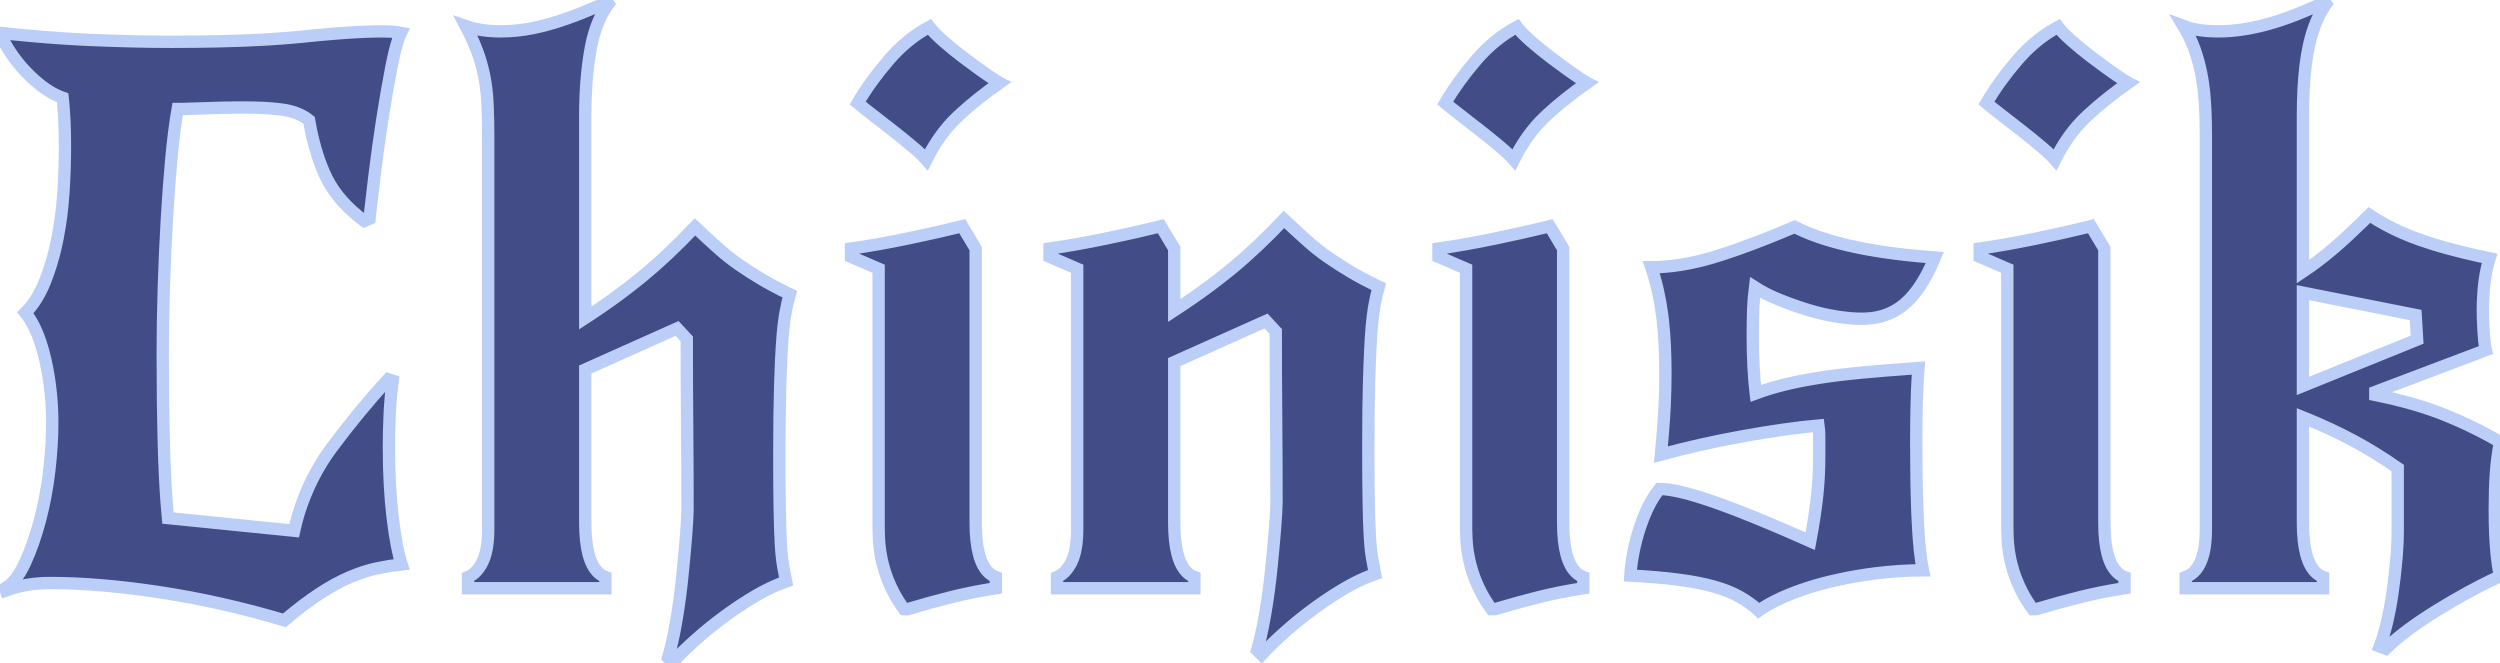
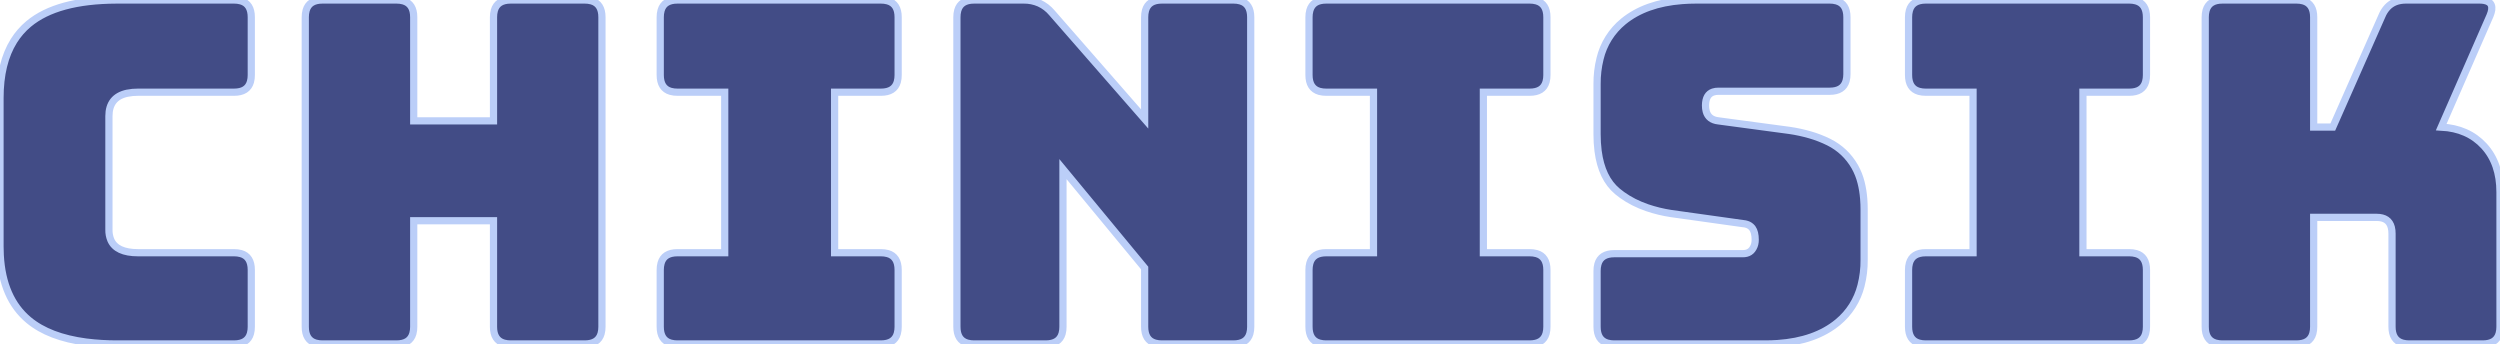
- <svg xmlns="http://www.w3.org/2000/svg" width="267.92" height="70.96" viewBox="0 0 267.92 70.96">
-   <g id="svgGroup" stroke-linecap="round" fill-rule="evenodd" font-size="9pt" stroke="#bbcef8" stroke-width="0.35mm" fill="#424c86" style="stroke:#bbcef8;stroke-width:0.35mm;fill:#424c86">
-     <path d="M 0.64 63.28 L 0.56 63.04 Q 1.417 62.526 2.131 61.36 A 9.985 9.985 0 0 0 2.68 60.32 A 24.871 24.871 0 0 0 3.59 58.037 A 32.846 32.846 0 0 0 4.28 55.76 Q 4.96 53.2 5.28 50.44 Q 5.6 47.68 5.6 45.36 A 30.816 30.816 0 0 0 5.039 39.409 A 28.16 28.16 0 0 0 4.84 38.48 A 19.585 19.585 0 0 0 4.306 36.586 Q 3.655 34.675 2.72 33.52 Q 3.942 32.298 4.763 30.311 A 14.212 14.212 0 0 0 4.84 30.12 A 25.274 25.274 0 0 0 5.95 26.538 A 28.933 28.933 0 0 0 6.16 25.56 Q 6.64 23.12 6.8 20.56 Q 6.96 18 6.96 15.76 Q 6.96 14.351 6.913 13.224 A 38.727 38.727 0 0 0 6.88 12.56 Q 6.8 11.2 6.72 10.48 A 7.407 7.407 0 0 1 5.205 9.736 Q 4.513 9.299 3.805 8.679 A 15.908 15.908 0 0 1 2.92 7.84 A 14.54 14.54 0 0 1 0.882 5.249 A 12.424 12.424 0 0 1 0 3.52 A 157.253 157.253 0 0 0 6.794 4.12 A 132.785 132.785 0 0 0 9.72 4.28 Q 14.32 4.48 18.4 4.48 A 225.225 225.225 0 0 0 23.522 4.425 Q 28.625 4.309 32.241 3.945 A 65.368 65.368 0 0 0 32.48 3.92 A 145.692 145.692 0 0 1 35.611 3.625 Q 38.364 3.397 40.336 3.365 A 38.506 38.506 0 0 1 40.96 3.36 Q 41.475 3.36 41.886 3.386 A 9.585 9.585 0 0 1 42.08 3.4 Q 42.56 3.44 42.96 3.52 Q 42.496 4.447 41.996 6.941 A 49.132 49.132 0 0 0 41.96 7.12 Q 41.44 9.76 40.96 12.88 A 195.254 195.254 0 0 0 40.165 18.589 A 179.133 179.133 0 0 0 40.12 18.96 Q 39.844 21.226 39.686 22.648 A 132.858 132.858 0 0 0 39.6 23.44 L 39.04 23.68 Q 36.302 21.646 35.056 19.192 A 9.931 9.931 0 0 1 35 19.08 Q 33.934 16.914 33.312 13.892 A 33.302 33.302 0 0 1 33.12 12.88 Q 32 12 30.32 11.76 A 20.536 20.536 0 0 0 28.999 11.618 Q 28.279 11.563 27.446 11.539 A 47.081 47.081 0 0 0 26.08 11.52 Q 24 11.52 22.08 11.6 Q 20.61 11.661 19.609 11.676 A 39.858 39.858 0 0 1 19.04 11.68 Q 18.64 14 18.36 17.04 Q 18.08 20.08 17.88 23.52 Q 17.68 26.96 17.56 30.68 Q 17.44 34.4 17.44 38.08 Q 17.44 43.12 17.56 47.64 Q 17.652 51.101 17.861 53.881 A 82.771 82.771 0 0 0 18 55.52 L 31.52 56.88 A 23.606 23.606 0 0 1 34.456 49.591 A 22.169 22.169 0 0 1 35.48 48.08 Q 38.32 44.24 41.6 40.64 L 42.08 40.8 Q 41.84 42.64 41.76 44.44 Q 41.68 46.24 41.68 47.92 Q 41.68 52.08 42.08 55.44 Q 42.48 58.8 43.04 60.48 Q 41.68 60.64 40.36 60.92 Q 39.04 61.2 37.52 61.84 Q 36.024 62.47 34.334 63.565 A 28.595 28.595 0 0 0 34.28 63.6 Q 32.56 64.72 30.48 66.48 Q 23.76 64.48 17.2 63.48 Q 10.64 62.48 5.36 62.48 Q 2.8 62.48 0.64 63.28 Z M 72.08 70.96 L 71.6 70.48 Q 71.93 69.38 72.222 67.921 A 48.005 48.005 0 0 0 72.48 66.52 Q 72.88 64.16 73.12 61.8 Q 73.36 59.44 73.52 57.44 Q 73.667 55.598 73.679 54.706 A 11.21 11.21 0 0 0 73.68 54.56 Q 73.68 50 73.64 45.44 Q 73.6 40.88 73.6 36.32 L 72.56 35.2 L 62.72 39.6 L 62.72 56 A 18.028 18.028 0 0 0 62.809 57.873 Q 63.159 61.203 64.88 61.84 L 64.88 63.04 L 50.16 63.04 L 50.16 61.84 A 2.589 2.589 0 0 0 51.102 61.151 Q 51.372 60.847 51.598 60.438 A 5.158 5.158 0 0 0 51.72 60.2 A 4.994 4.994 0 0 0 52.062 59.229 Q 52.312 58.223 52.32 56.812 A 16.491 16.491 0 0 0 52.32 56.72 L 52.32 14.64 A 86.121 86.121 0 0 0 52.301 12.796 Q 52.282 11.923 52.245 11.144 A 51.955 51.955 0 0 0 52.24 11.04 Q 52.16 9.44 51.88 8.08 Q 51.6 6.72 51.12 5.44 A 21.221 21.221 0 0 0 50.426 3.809 A 25.358 25.358 0 0 0 49.92 2.8 Q 51.52 3.36 53.68 3.36 A 17.768 17.768 0 0 0 57.089 3.016 A 22.229 22.229 0 0 0 59.24 2.48 Q 62.16 1.6 65.52 0 Q 63.92 1.92 63.32 5.12 Q 62.765 8.081 62.723 11.864 A 56.206 56.206 0 0 0 62.72 12.48 L 62.72 34.08 A 75.649 75.649 0 0 0 66.362 31.56 A 60.126 60.126 0 0 0 68.88 29.6 Q 71.6 27.36 74.48 24.32 A 152.489 152.489 0 0 0 75.761 25.512 Q 76.372 26.074 76.924 26.568 A 92.95 92.95 0 0 0 76.96 26.6 Q 78.08 27.6 79.24 28.4 A 42.593 42.593 0 0 0 81.64 29.936 A 45.972 45.972 0 0 0 81.68 29.96 A 31.031 31.031 0 0 0 83.014 30.706 Q 83.726 31.082 84.532 31.468 A 50.462 50.462 0 0 0 84.64 31.52 A 20.069 20.069 0 0 0 84.185 33.495 A 22.515 22.515 0 0 0 84.12 33.88 A 21.811 21.811 0 0 0 83.992 34.813 Q 83.935 35.296 83.887 35.853 A 50.657 50.657 0 0 0 83.8 37.04 Q 83.718 38.36 83.654 40.096 A 207.151 207.151 0 0 0 83.6 41.76 Q 83.521 44.527 83.52 48.621 A 435.201 435.201 0 0 0 83.52 48.72 Q 83.52 52.24 83.56 54.52 Q 83.6 56.8 83.68 58.24 A 31.621 31.621 0 0 0 83.744 59.169 Q 83.78 59.582 83.824 59.94 A 13.357 13.357 0 0 0 83.92 60.6 Q 84.08 61.52 84.24 62.32 A 17.61 17.61 0 0 0 82.021 63.279 A 20.976 20.976 0 0 0 81 63.84 A 38.006 38.006 0 0 0 78.13 65.704 A 42.091 42.091 0 0 0 77.72 66 A 41.663 41.663 0 0 0 74.643 68.478 A 26.644 26.644 0 0 0 74.64 68.48 Q 73.2 69.76 72.08 70.96 Z M 255.68 69.52 L 255.04 69.28 Q 255.346 68.484 255.629 67.406 A 29.381 29.381 0 0 0 255.8 66.72 Q 256.16 65.2 256.4 63.52 Q 256.64 61.84 256.8 60.08 Q 256.96 58.32 256.96 56.8 L 256.96 50.16 Q 254.56 48.48 252.08 47.16 A 52.856 52.856 0 0 0 247.517 45.012 A 58.877 58.877 0 0 0 246.8 44.72 L 246.8 56 A 18.028 18.028 0 0 0 246.889 57.873 Q 247.239 61.203 248.96 61.84 L 248.96 63.04 L 234.24 63.04 L 234.24 61.84 Q 236.185 61.12 236.379 57.545 A 15.273 15.273 0 0 0 236.4 56.72 L 236.4 14.64 A 66.938 66.938 0 0 0 236.377 12.842 Q 236.348 11.745 236.28 10.8 Q 236.16 9.12 235.88 7.76 A 18.429 18.429 0 0 0 235.345 5.733 A 16.314 16.314 0 0 0 235.16 5.2 A 13.699 13.699 0 0 0 234.302 3.325 A 15.778 15.778 0 0 0 234 2.8 A 7.15 7.15 0 0 0 235.204 3.141 Q 235.826 3.264 236.557 3.318 A 16.408 16.408 0 0 0 237.76 3.36 Q 240.24 3.36 243.12 2.56 Q 246 1.76 249.6 0 Q 248.351 1.526 247.674 3.955 A 17.118 17.118 0 0 0 247.48 4.72 A 22.481 22.481 0 0 0 247.093 6.972 Q 246.946 8.151 246.873 9.528 A 55.766 55.766 0 0 0 246.8 12.48 L 246.8 29.12 Q 248.48 28 250.16 26.56 Q 251.512 25.401 253.123 23.828 A 94.678 94.678 0 0 0 253.92 23.04 A 22.954 22.954 0 0 0 257.497 24.975 A 27.817 27.817 0 0 0 259.4 25.72 A 43.782 43.782 0 0 0 262.219 26.596 Q 263.717 27.009 265.428 27.389 A 82.08 82.08 0 0 0 266.8 27.68 A 14.75 14.75 0 0 0 266.308 29.894 Q 266.144 31.002 266.098 32.266 A 27.868 27.868 0 0 0 266.08 33.28 Q 266.08 34.116 266.152 35.386 A 69.97 69.97 0 0 0 266.16 35.52 Q 266.223 36.598 266.337 37.223 A 4.679 4.679 0 0 0 266.4 37.52 L 254.56 42 L 254.56 42.32 A 53.107 53.107 0 0 1 258.118 43.167 Q 259.86 43.649 261.361 44.214 A 30.098 30.098 0 0 1 262.04 44.48 A 45.591 45.591 0 0 1 266.885 46.771 A 40.713 40.713 0 0 1 267.92 47.36 Q 267.6 49.04 267.48 50.72 Q 267.36 52.4 267.36 54.64 A 60.149 60.149 0 0 0 267.413 57.264 Q 267.52 59.702 267.841 61.376 A 15.203 15.203 0 0 0 267.92 61.76 A 45.701 45.701 0 0 0 265.857 62.754 A 55.767 55.767 0 0 0 264.56 63.44 Q 262.8 64.4 261.12 65.44 Q 259.44 66.48 258.04 67.52 A 26.31 26.31 0 0 0 256.899 68.415 Q 256.347 68.874 255.887 69.317 A 15.113 15.113 0 0 0 255.68 69.52 Z M 125.84 26.64 L 125.84 33.28 A 75.649 75.649 0 0 0 129.482 30.76 A 60.126 60.126 0 0 0 132 28.8 Q 134.72 26.56 137.6 23.52 A 152.489 152.489 0 0 0 138.881 24.712 Q 139.492 25.274 140.044 25.768 A 92.95 92.95 0 0 0 140.08 25.8 Q 141.2 26.8 142.36 27.6 A 42.593 42.593 0 0 0 144.76 29.136 A 45.972 45.972 0 0 0 144.8 29.16 A 31.031 31.031 0 0 0 146.134 29.906 Q 146.846 30.282 147.652 30.668 A 50.462 50.462 0 0 0 147.76 30.72 A 20.069 20.069 0 0 0 147.305 32.695 A 22.515 22.515 0 0 0 147.24 33.08 A 21.811 21.811 0 0 0 147.112 34.013 Q 147.055 34.496 147.007 35.053 A 50.657 50.657 0 0 0 146.92 36.24 Q 146.838 37.56 146.774 39.296 A 207.151 207.151 0 0 0 146.72 40.96 Q 146.641 43.727 146.64 47.821 A 435.201 435.201 0 0 0 146.64 47.92 Q 146.64 51.44 146.68 53.72 Q 146.72 56 146.8 57.44 A 31.621 31.621 0 0 0 146.864 58.369 Q 146.9 58.782 146.944 59.14 A 13.357 13.357 0 0 0 147.04 59.8 Q 147.2 60.72 147.36 61.52 A 17.61 17.61 0 0 0 145.141 62.479 A 20.976 20.976 0 0 0 144.12 63.04 A 38.006 38.006 0 0 0 141.25 64.904 A 42.091 42.091 0 0 0 140.84 65.2 A 41.663 41.663 0 0 0 137.763 67.678 A 26.644 26.644 0 0 0 137.76 67.68 Q 136.32 68.96 135.2 70.16 L 134.72 69.68 A 23.778 23.778 0 0 0 135.069 68.373 Q 135.209 67.784 135.342 67.121 A 48.005 48.005 0 0 0 135.6 65.72 Q 136 63.36 136.24 61 Q 136.48 58.64 136.64 56.64 Q 136.787 54.798 136.799 53.906 A 11.21 11.21 0 0 0 136.8 53.76 Q 136.8 49.2 136.76 44.64 Q 136.72 40.08 136.72 35.52 L 135.68 34.4 L 125.84 38.8 L 125.84 56 A 18.028 18.028 0 0 0 125.929 57.873 Q 126.279 61.203 128 61.84 L 128 63.04 L 113.28 63.04 L 113.28 61.84 A 2.589 2.589 0 0 0 114.222 61.151 Q 114.492 60.847 114.718 60.438 A 5.158 5.158 0 0 0 114.84 60.2 A 4.994 4.994 0 0 0 115.182 59.229 Q 115.432 58.223 115.44 56.812 A 16.491 16.491 0 0 0 115.44 56.72 L 115.44 28.8 L 112.48 27.52 L 112.48 26.64 Q 115.28 26.24 118.56 25.56 A 179.789 179.789 0 0 0 121.477 24.931 Q 122.845 24.624 124.057 24.325 A 105.312 105.312 0 0 0 124.4 24.24 L 125.84 26.64 Z M 188.08 30.8 A 27.816 27.816 0 0 0 187.895 32.903 A 24.995 24.995 0 0 0 187.88 33.28 Q 187.84 34.48 187.84 36.08 Q 187.84 37.68 187.92 39.28 A 46.108 46.108 0 0 0 188.018 40.777 Q 188.077 41.487 188.155 42.119 A 28.22 28.22 0 0 0 188.16 42.16 Q 189.68 41.6 191.32 41.2 Q 192.96 40.8 195 40.48 A 63.572 63.572 0 0 1 197.134 40.184 Q 198.3 40.042 199.6 39.92 Q 202.16 39.68 205.6 39.44 Q 205.416 41.584 205.373 45.228 A 201.256 201.256 0 0 0 205.36 47.6 Q 205.36 51.519 205.478 54.699 A 131.473 131.473 0 0 0 205.52 55.72 Q 205.68 59.28 206.08 61.12 Q 203.6 61.12 201.04 61.44 A 45.095 45.095 0 0 0 197.038 62.118 A 40.169 40.169 0 0 0 196.16 62.32 A 33.135 33.135 0 0 0 193.121 63.203 A 28.436 28.436 0 0 0 191.84 63.68 Q 190.051 64.396 188.774 65.239 A 11.554 11.554 0 0 0 188.48 65.44 Q 187.52 64.56 186.36 63.92 Q 185.236 63.3 183.7 62.868 A 17.615 17.615 0 0 0 183.6 62.84 Q 182 62.4 179.84 62.12 Q 177.68 61.84 174.72 61.68 Q 174.88 59.2 175.72 56.6 A 17.157 17.157 0 0 1 176.467 54.67 Q 176.904 53.726 177.422 52.966 A 9.246 9.246 0 0 1 177.84 52.4 A 7.632 7.632 0 0 1 178.964 52.496 Q 180.145 52.674 181.832 53.184 A 45.886 45.886 0 0 1 183.6 53.76 A 78.713 78.713 0 0 1 186.3 54.758 Q 189.545 56.02 194 58 Q 194.48 55.44 194.72 53.32 Q 194.96 51.2 194.96 48.88 L 194.96 46.8 A 9.109 9.109 0 0 0 194.929 46.031 A 7.57 7.57 0 0 0 194.88 45.6 Q 191.36 45.92 186.72 46.76 Q 182.08 47.6 178 48.72 Q 178.245 46.086 178.349 44.367 A 53.9 53.9 0 0 0 178.4 43.4 Q 178.48 41.52 178.48 40 Q 178.48 36.906 178.214 34.462 A 33.944 33.944 0 0 0 178.12 33.68 Q 177.76 30.96 176.96 28.64 Q 180 28.64 183.52 27.6 A 54.209 54.209 0 0 0 186.148 26.743 Q 188.855 25.79 192.32 24.32 A 22.141 22.141 0 0 0 195.954 25.74 Q 199.848 26.913 205.473 27.444 A 85.501 85.501 0 0 0 207.36 27.6 A 20.751 20.751 0 0 1 206.421 29.566 Q 205.883 30.546 205.298 31.305 A 8.476 8.476 0 0 1 204.08 32.6 A 6.528 6.528 0 0 1 200.549 34.1 A 8.663 8.663 0 0 1 199.52 34.16 Q 198.32 34.16 196.8 33.92 A 22.171 22.171 0 0 1 193.915 33.259 A 24.329 24.329 0 0 1 193.72 33.2 Q 192.16 32.72 190.68 32.12 Q 189.2 31.52 188.08 30.8 Z M 103.12 24.24 L 104.56 26.64 L 104.56 56 A 18.028 18.028 0 0 0 104.649 57.873 Q 104.999 61.203 106.72 61.84 L 106.72 63.04 Q 104.16 63.44 101.92 64 Q 99.68 64.56 97.28 65.28 L 96.88 65.28 A 13.907 13.907 0 0 1 94.188 57.634 A 17.411 17.411 0 0 1 94.16 56.64 L 94.16 28.8 L 91.2 27.52 L 91.2 26.64 Q 94 26.24 97.28 25.56 A 179.789 179.789 0 0 0 100.197 24.931 Q 101.565 24.624 102.777 24.325 A 105.312 105.312 0 0 0 103.12 24.24 Z M 166.08 24.24 L 167.52 26.64 L 167.52 56 A 18.028 18.028 0 0 0 167.609 57.873 Q 167.959 61.203 169.68 61.84 L 169.68 63.04 Q 167.12 63.44 164.88 64 Q 162.64 64.56 160.24 65.28 L 159.84 65.28 A 13.907 13.907 0 0 1 157.148 57.634 A 17.411 17.411 0 0 1 157.12 56.64 L 157.12 28.8 L 154.16 27.52 L 154.16 26.64 Q 156.96 26.24 160.24 25.56 A 179.789 179.789 0 0 0 163.157 24.931 Q 164.525 24.624 165.737 24.325 A 105.312 105.312 0 0 0 166.08 24.24 Z M 224.08 24.24 L 225.52 26.64 L 225.52 56 A 18.028 18.028 0 0 0 225.609 57.873 Q 225.959 61.203 227.68 61.84 L 227.68 63.04 Q 225.12 63.44 222.88 64 Q 220.64 64.56 218.24 65.28 L 217.84 65.28 A 13.907 13.907 0 0 1 215.148 57.634 A 17.411 17.411 0 0 1 215.12 56.64 L 215.12 28.8 L 212.16 27.52 L 212.16 26.64 Q 214.96 26.24 218.24 25.56 A 179.789 179.789 0 0 0 221.157 24.931 Q 222.525 24.624 223.737 24.325 A 105.312 105.312 0 0 0 224.08 24.24 Z M 91.92 11.04 Q 93.28 8.72 95.24 6.44 Q 97.2 4.16 99.6 2.88 Q 100.058 3.491 100.99 4.32 A 21.118 21.118 0 0 0 101.08 4.4 Q 102.08 5.28 103.24 6.16 A 80.792 80.792 0 0 0 104.901 7.388 A 69.704 69.704 0 0 0 105.48 7.8 Q 106.55 8.553 107.11 8.874 A 6.641 6.641 0 0 0 107.12 8.88 Q 104.687 10.598 102.926 12.219 A 28.581 28.581 0 0 0 102.52 12.6 Q 100.64 14.4 99.28 17.12 A 7.12 7.12 0 0 0 98.93 16.744 Q 98.488 16.298 97.8 15.72 Q 96.8 14.88 95.68 14 Q 94.56 13.12 93.52 12.32 Q 92.48 11.52 91.92 11.04 Z M 154.88 11.04 Q 156.24 8.72 158.2 6.44 Q 160.16 4.16 162.56 2.88 Q 163.018 3.491 163.95 4.32 A 21.118 21.118 0 0 0 164.04 4.4 Q 165.04 5.28 166.2 6.16 A 80.792 80.792 0 0 0 167.861 7.388 A 69.704 69.704 0 0 0 168.44 7.8 Q 169.51 8.553 170.07 8.874 A 6.641 6.641 0 0 0 170.08 8.88 Q 167.647 10.598 165.886 12.219 A 28.581 28.581 0 0 0 165.48 12.6 Q 163.6 14.4 162.24 17.12 A 7.12 7.12 0 0 0 161.89 16.744 Q 161.448 16.298 160.76 15.72 Q 159.76 14.88 158.64 14 Q 157.52 13.12 156.48 12.32 Q 155.44 11.52 154.88 11.04 Z M 212.88 11.04 Q 214.24 8.72 216.2 6.44 Q 218.16 4.16 220.56 2.88 Q 221.018 3.491 221.95 4.32 A 21.118 21.118 0 0 0 222.04 4.4 Q 223.04 5.28 224.2 6.16 A 80.792 80.792 0 0 0 225.861 7.388 A 69.704 69.704 0 0 0 226.44 7.8 Q 227.51 8.553 228.07 8.874 A 6.641 6.641 0 0 0 228.08 8.88 Q 225.647 10.598 223.886 12.219 A 28.581 28.581 0 0 0 223.48 12.6 Q 221.6 14.4 220.24 17.12 A 7.12 7.12 0 0 0 219.89 16.744 Q 219.448 16.298 218.76 15.72 Q 217.76 14.88 216.64 14 Q 215.52 13.12 214.48 12.32 Q 213.44 11.52 212.88 11.04 Z M 246.8 31.36 L 246.8 41.36 L 259.04 36.4 L 258.88 33.76 L 246.8 31.36 Z" vector-effect="non-scaling-stroke" />
+ <svg xmlns="http://www.w3.org/2000/svg" width="261.651" height="36.001" viewBox="0 0 261.651 36.001">
+   <g id="svgGroup" stroke-linecap="round" fill-rule="evenodd" font-size="9pt" stroke="#bbcef8" stroke-width="0.2mm" fill="#424c86" style="stroke:#bbcef8;stroke-width:0.2mm;fill:#424c86">
+     <path d="M 240.35 36 L 232.6 36 A 2.591 2.591 0 0 1 231.888 35.911 Q 230.8 35.6 230.8 34.2 L 230.8 1.8 A 2.591 2.591 0 0 1 230.89 1.088 Q 231.201 0 232.6 0 L 240.35 0 A 2.591 2.591 0 0 1 241.063 0.09 Q 242.15 0.401 242.15 1.8 L 242.15 13.3 L 244.15 13.3 L 249.3 1.65 A 2.974 2.974 0 0 1 249.874 0.75 Q 250.588 0 251.8 0 L 259.5 0 A 2.886 2.886 0 0 1 259.965 0.034 Q 261.2 0.237 260.6 1.65 L 255.5 13.3 Q 258.3 13.45 259.975 15.275 Q 261.65 17.1 261.65 20.1 L 261.65 34.2 A 2.591 2.591 0 0 1 261.561 34.913 Q 261.25 36 259.85 36 L 252.15 36 A 2.591 2.591 0 0 1 251.438 35.911 Q 250.35 35.6 250.35 34.2 L 250.35 24.45 A 2.61 2.61 0 0 0 250.275 23.791 Q 250.002 22.75 248.75 22.75 L 242.15 22.75 L 242.15 34.2 A 2.591 2.591 0 0 1 242.061 34.913 Q 241.75 36 240.35 36 Z M 41.5 36 L 33.75 36 A 2.591 2.591 0 0 1 33.038 35.911 Q 31.95 35.6 31.95 34.2 L 31.95 1.8 A 2.591 2.591 0 0 1 32.04 1.088 Q 32.351 0 33.75 0 L 41.5 0 A 2.591 2.591 0 0 1 42.213 0.09 Q 43.3 0.401 43.3 1.8 L 43.3 12.65 L 51.65 12.65 L 51.65 1.8 A 2.591 2.591 0 0 1 51.74 1.088 Q 52.051 0 53.45 0 L 61.2 0 A 2.591 2.591 0 0 1 61.913 0.09 Q 63 0.401 63 1.8 L 63 34.2 A 2.591 2.591 0 0 1 62.911 34.913 Q 62.6 36 61.2 36 L 53.45 36 A 2.591 2.591 0 0 1 52.738 35.911 Q 51.65 35.6 51.65 34.2 L 51.65 23.1 L 43.3 23.1 L 43.3 34.2 A 2.591 2.591 0 0 1 43.211 34.913 Q 42.9 36 41.5 36 Z M 109.45 36 L 101.95 36 A 2.591 2.591 0 0 1 101.238 35.911 Q 100.15 35.6 100.15 34.2 L 100.15 1.8 A 2.591 2.591 0 0 1 100.24 1.088 Q 100.551 0 101.95 0 L 107.15 0 A 3.898 3.898 0 0 1 108.765 0.327 A 3.786 3.786 0 0 1 110.1 1.35 L 119.8 12.45 L 119.8 1.8 A 2.591 2.591 0 0 1 119.89 1.088 Q 120.201 0 121.6 0 L 129.1 0 A 2.591 2.591 0 0 1 129.813 0.09 Q 130.9 0.401 130.9 1.8 L 130.9 34.2 A 2.591 2.591 0 0 1 130.811 34.913 Q 130.5 36 129.1 36 L 121.6 36 A 2.591 2.591 0 0 1 120.888 35.911 Q 119.8 35.6 119.8 34.2 L 119.8 28.05 L 111.25 17.7 L 111.25 34.2 A 2.591 2.591 0 0 1 111.161 34.913 Q 110.85 36 109.45 36 Z M 184.75 36 L 168.95 36 A 2.591 2.591 0 0 1 168.238 35.911 Q 167.15 35.6 167.15 34.2 L 167.15 28.35 A 2.591 2.591 0 0 1 167.24 27.638 Q 167.551 26.55 168.95 26.55 L 182.4 26.55 A 1.574 1.574 0 0 0 182.792 26.505 A 1.035 1.035 0 0 0 183.375 26.125 A 1.575 1.575 0 0 0 183.688 25.328 A 2.042 2.042 0 0 0 183.7 25.1 Q 183.7 24.294 183.408 23.893 A 1.014 1.014 0 0 0 183.375 23.85 A 1.153 1.153 0 0 0 182.834 23.484 Q 182.652 23.423 182.431 23.403 A 2.237 2.237 0 0 0 182.4 23.4 L 174.9 22.35 A 14.611 14.611 0 0 1 172.376 21.734 Q 170.911 21.225 169.782 20.417 A 8.58 8.58 0 0 1 169.275 20.025 Q 167.627 18.648 167.257 15.811 A 13.658 13.658 0 0 1 167.15 14.05 L 167.15 8.8 A 10.711 10.711 0 0 1 167.461 6.143 A 7.186 7.186 0 0 1 169.9 2.25 Q 172.221 0.352 176.036 0.055 A 18.9 18.9 0 0 1 177.5 0 L 191.5 0 A 2.591 2.591 0 0 1 192.213 0.09 Q 193.3 0.401 193.3 1.8 L 193.3 7.75 A 2.591 2.591 0 0 1 193.211 8.463 Q 192.9 9.55 191.5 9.55 L 179.85 9.55 A 1.733 1.733 0 0 0 179.292 9.633 Q 178.519 9.895 178.501 10.996 A 3.243 3.243 0 0 0 178.5 11.05 A 2.287 2.287 0 0 0 178.575 11.659 Q 178.817 12.535 179.85 12.65 L 187.3 13.65 A 15.909 15.909 0 0 1 189.436 14.113 A 11.834 11.834 0 0 1 191.4 14.875 Q 193.15 15.75 194.125 17.45 A 6.636 6.636 0 0 1 194.783 19.114 Q 194.982 19.889 195.056 20.803 A 14.171 14.171 0 0 1 195.1 21.95 L 195.1 27.2 A 10.489 10.489 0 0 1 194.775 29.889 A 7.258 7.258 0 0 1 192.35 33.725 Q 189.981 35.685 186.053 35.957 A 18.908 18.908 0 0 1 184.75 36 Z M 92.2 36 L 70.9 36 A 2.591 2.591 0 0 1 70.188 35.911 Q 69.1 35.6 69.1 34.2 L 69.1 28.25 A 2.591 2.591 0 0 1 69.19 27.538 Q 69.501 26.45 70.9 26.45 L 75.85 26.45 L 75.85 9.65 L 70.9 9.65 A 2.591 2.591 0 0 1 70.188 9.561 Q 69.1 9.25 69.1 7.85 L 69.1 1.8 A 2.591 2.591 0 0 1 69.19 1.088 Q 69.501 0 70.9 0 L 92.2 0 A 2.591 2.591 0 0 1 92.913 0.09 Q 94 0.401 94 1.8 L 94 7.85 A 2.591 2.591 0 0 1 93.911 8.563 Q 93.6 9.65 92.2 9.65 L 87.35 9.65 L 87.35 26.45 L 92.2 26.45 A 2.591 2.591 0 0 1 92.913 26.54 Q 94 26.851 94 28.25 L 94 34.2 A 2.591 2.591 0 0 1 93.911 34.913 Q 93.6 36 92.2 36 Z M 160.1 36 L 138.8 36 A 2.591 2.591 0 0 1 138.088 35.911 Q 137 35.6 137 34.2 L 137 28.25 A 2.591 2.591 0 0 1 137.09 27.538 Q 137.401 26.45 138.8 26.45 L 143.75 26.45 L 143.75 9.65 L 138.8 9.65 A 2.591 2.591 0 0 1 138.088 9.561 Q 137 9.25 137 7.85 L 137 1.8 A 2.591 2.591 0 0 1 137.09 1.088 Q 137.401 0 138.8 0 L 160.1 0 A 2.591 2.591 0 0 1 160.813 0.09 Q 161.9 0.401 161.9 1.8 L 161.9 7.85 A 2.591 2.591 0 0 1 161.811 8.563 Q 161.5 9.65 160.1 9.65 L 155.25 9.65 L 155.25 26.45 L 160.1 26.45 A 2.591 2.591 0 0 1 160.813 26.54 Q 161.9 26.851 161.9 28.25 L 161.9 34.2 A 2.591 2.591 0 0 1 161.811 34.913 Q 161.5 36 160.1 36 Z M 222.85 36 L 201.55 36 A 2.591 2.591 0 0 1 200.838 35.911 Q 199.75 35.6 199.75 34.2 L 199.75 28.25 A 2.591 2.591 0 0 1 199.84 27.538 Q 200.151 26.45 201.55 26.45 L 206.5 26.45 L 206.5 9.65 L 201.55 9.65 A 2.591 2.591 0 0 1 200.838 9.561 Q 199.75 9.25 199.75 7.85 L 199.75 1.8 A 2.591 2.591 0 0 1 199.84 1.088 Q 200.151 0 201.55 0 L 222.85 0 A 2.591 2.591 0 0 1 223.563 0.09 Q 224.65 0.401 224.65 1.8 L 224.65 7.85 A 2.591 2.591 0 0 1 224.561 8.563 Q 224.25 9.65 222.85 9.65 L 218 9.65 L 218 26.45 L 222.85 26.45 A 2.591 2.591 0 0 1 223.563 26.54 Q 224.65 26.851 224.65 28.25 L 224.65 34.2 A 2.591 2.591 0 0 1 224.561 34.913 Q 224.25 36 222.85 36 Z M 24.5 36 L 12.3 36 A 25.367 25.367 0 0 1 9.018 35.803 Q 5.157 35.297 3 33.5 Q 0.27 31.225 0.025 26.712 A 16.815 16.815 0 0 1 0 25.8 L 0 10.25 Q 0 6.597 1.453 4.276 A 7.414 7.414 0 0 1 3 2.5 Q 5.973 0.023 12.184 0.001 A 31.508 31.508 0 0 1 12.3 0 L 24.5 0 A 2.591 2.591 0 0 1 25.213 0.09 Q 26.3 0.401 26.3 1.8 L 26.3 7.85 A 2.591 2.591 0 0 1 26.211 8.563 Q 25.9 9.65 24.5 9.65 L 14.45 9.65 A 5.434 5.434 0 0 0 13.318 9.757 Q 11.4 10.168 11.4 12.15 L 11.4 24.05 A 2.657 2.657 0 0 0 11.6 25.121 Q 12.181 26.45 14.45 26.45 L 24.5 26.45 A 2.591 2.591 0 0 1 25.213 26.54 Q 26.3 26.851 26.3 28.25 L 26.3 34.2 A 2.591 2.591 0 0 1 26.211 34.913 Q 25.9 36 24.5 36 Z" vector-effect="non-scaling-stroke" />
  </g>
</svg>
